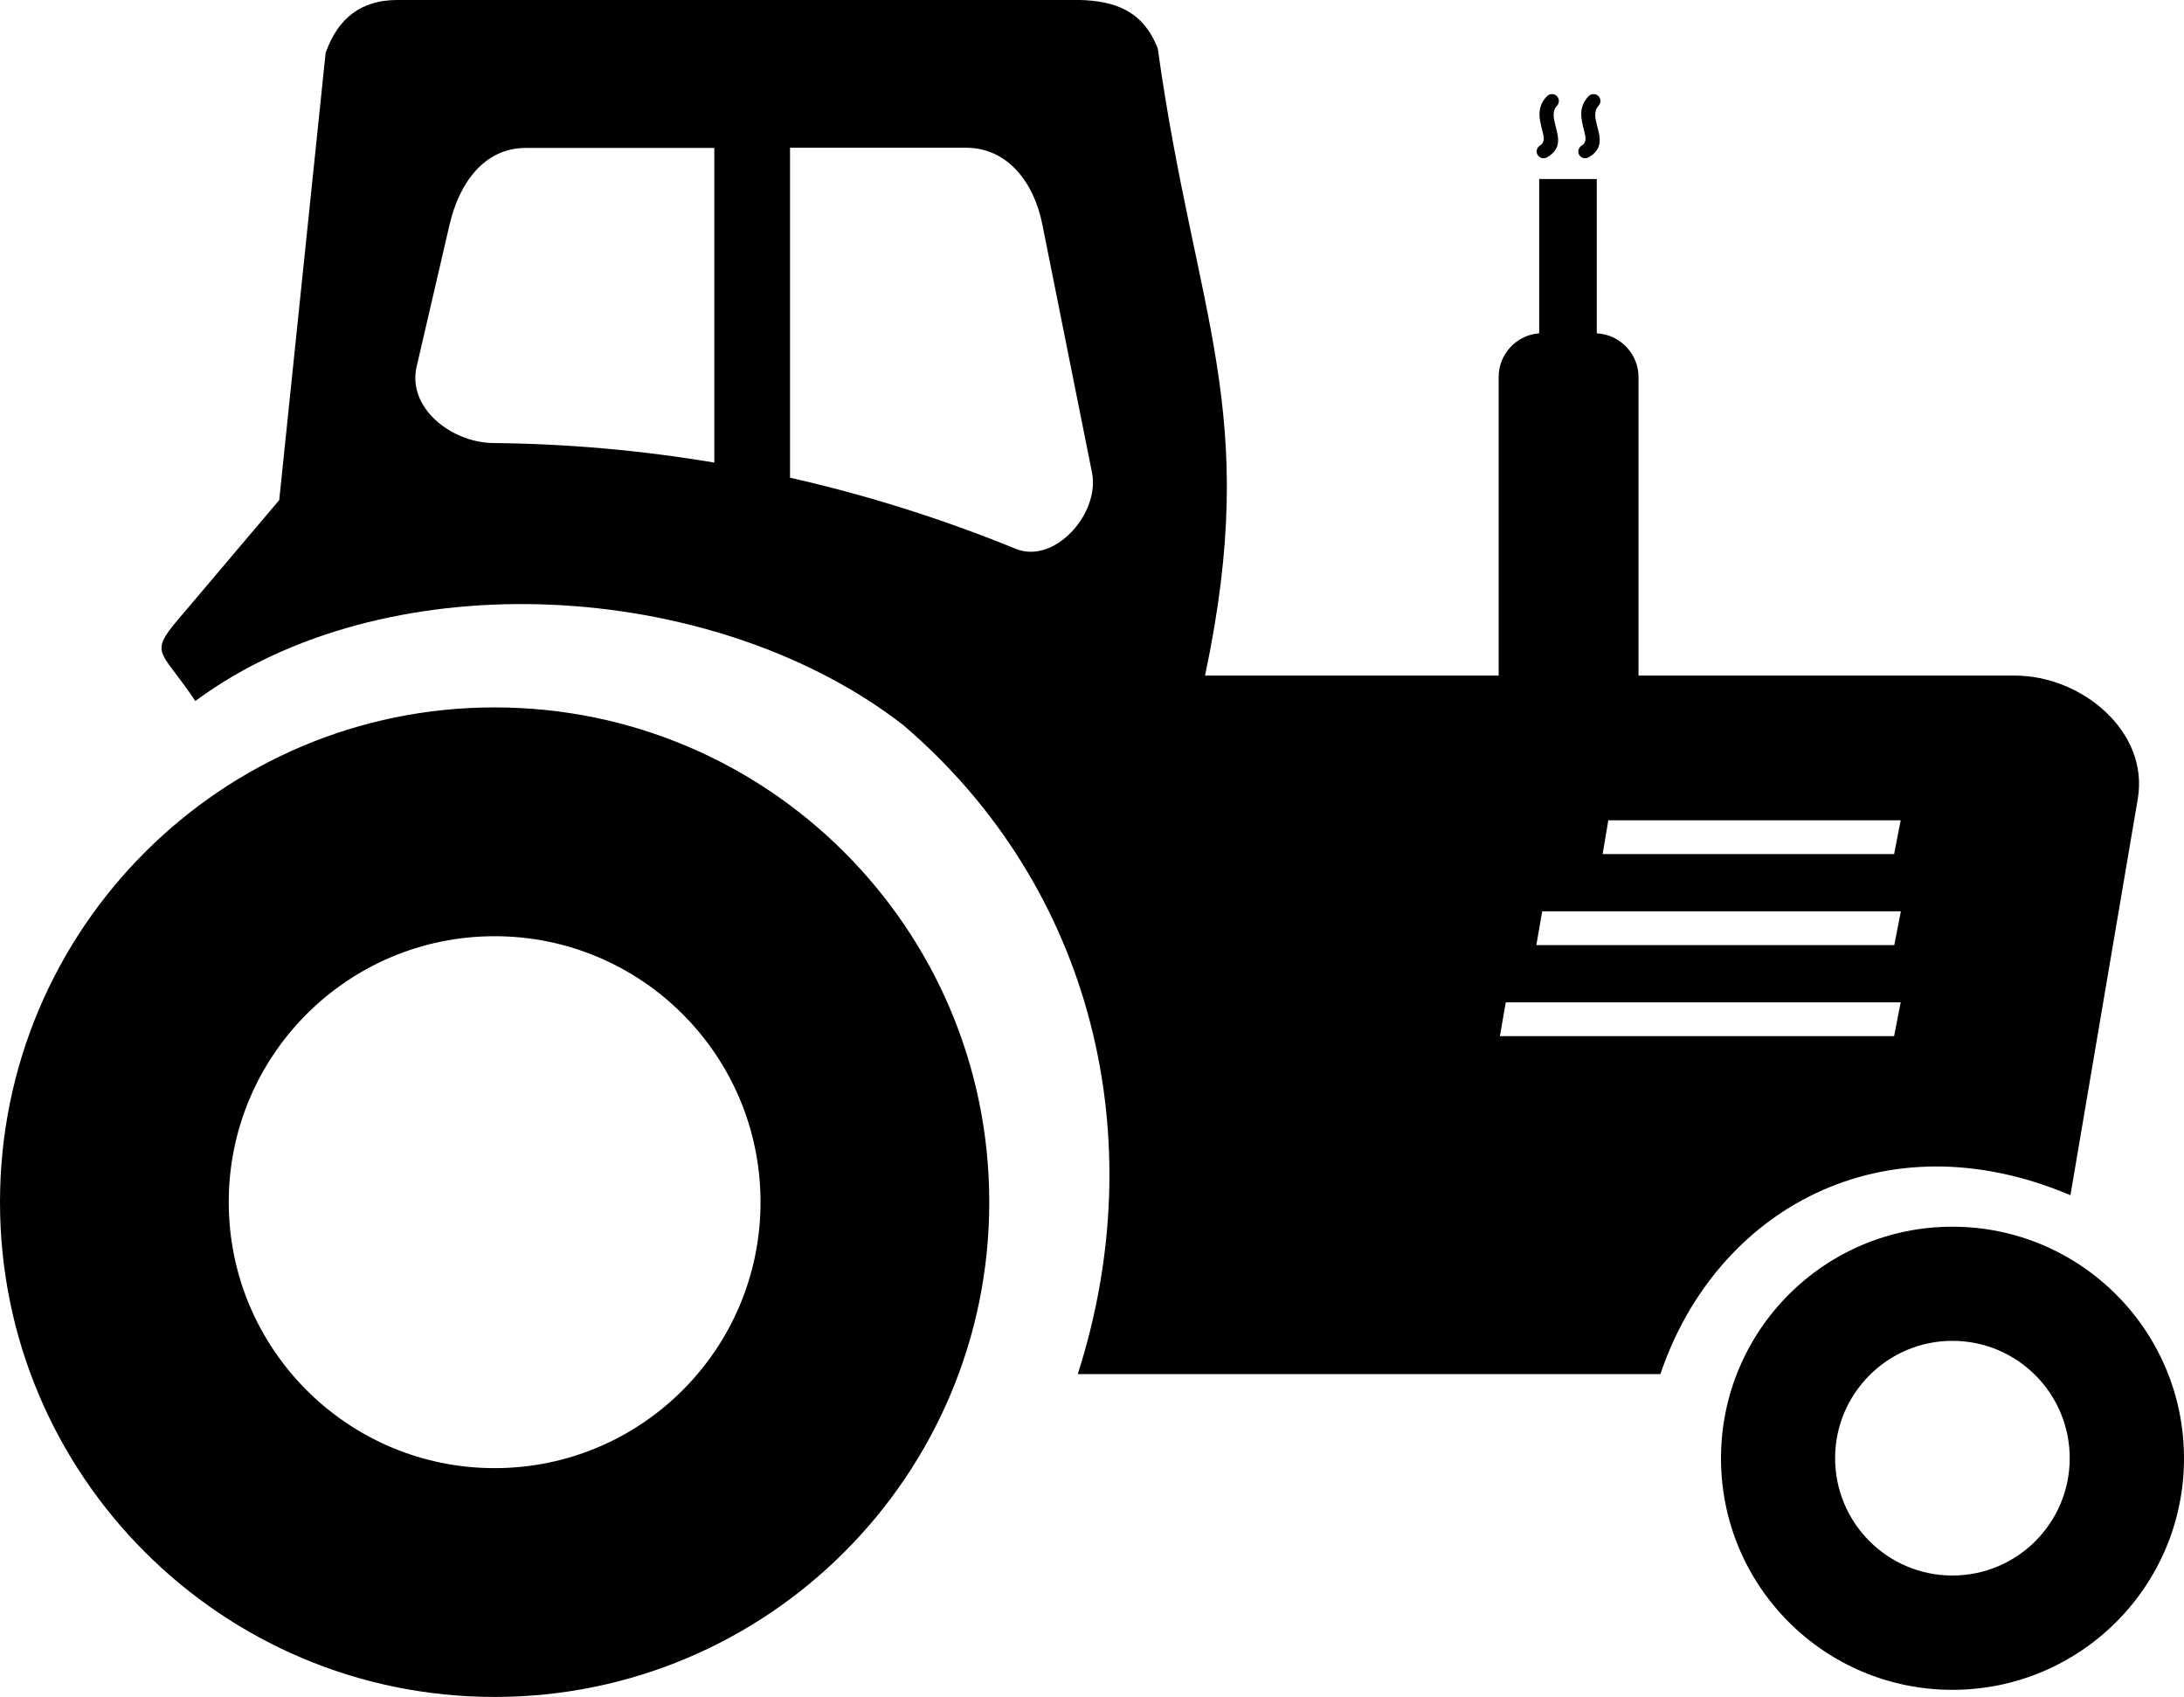
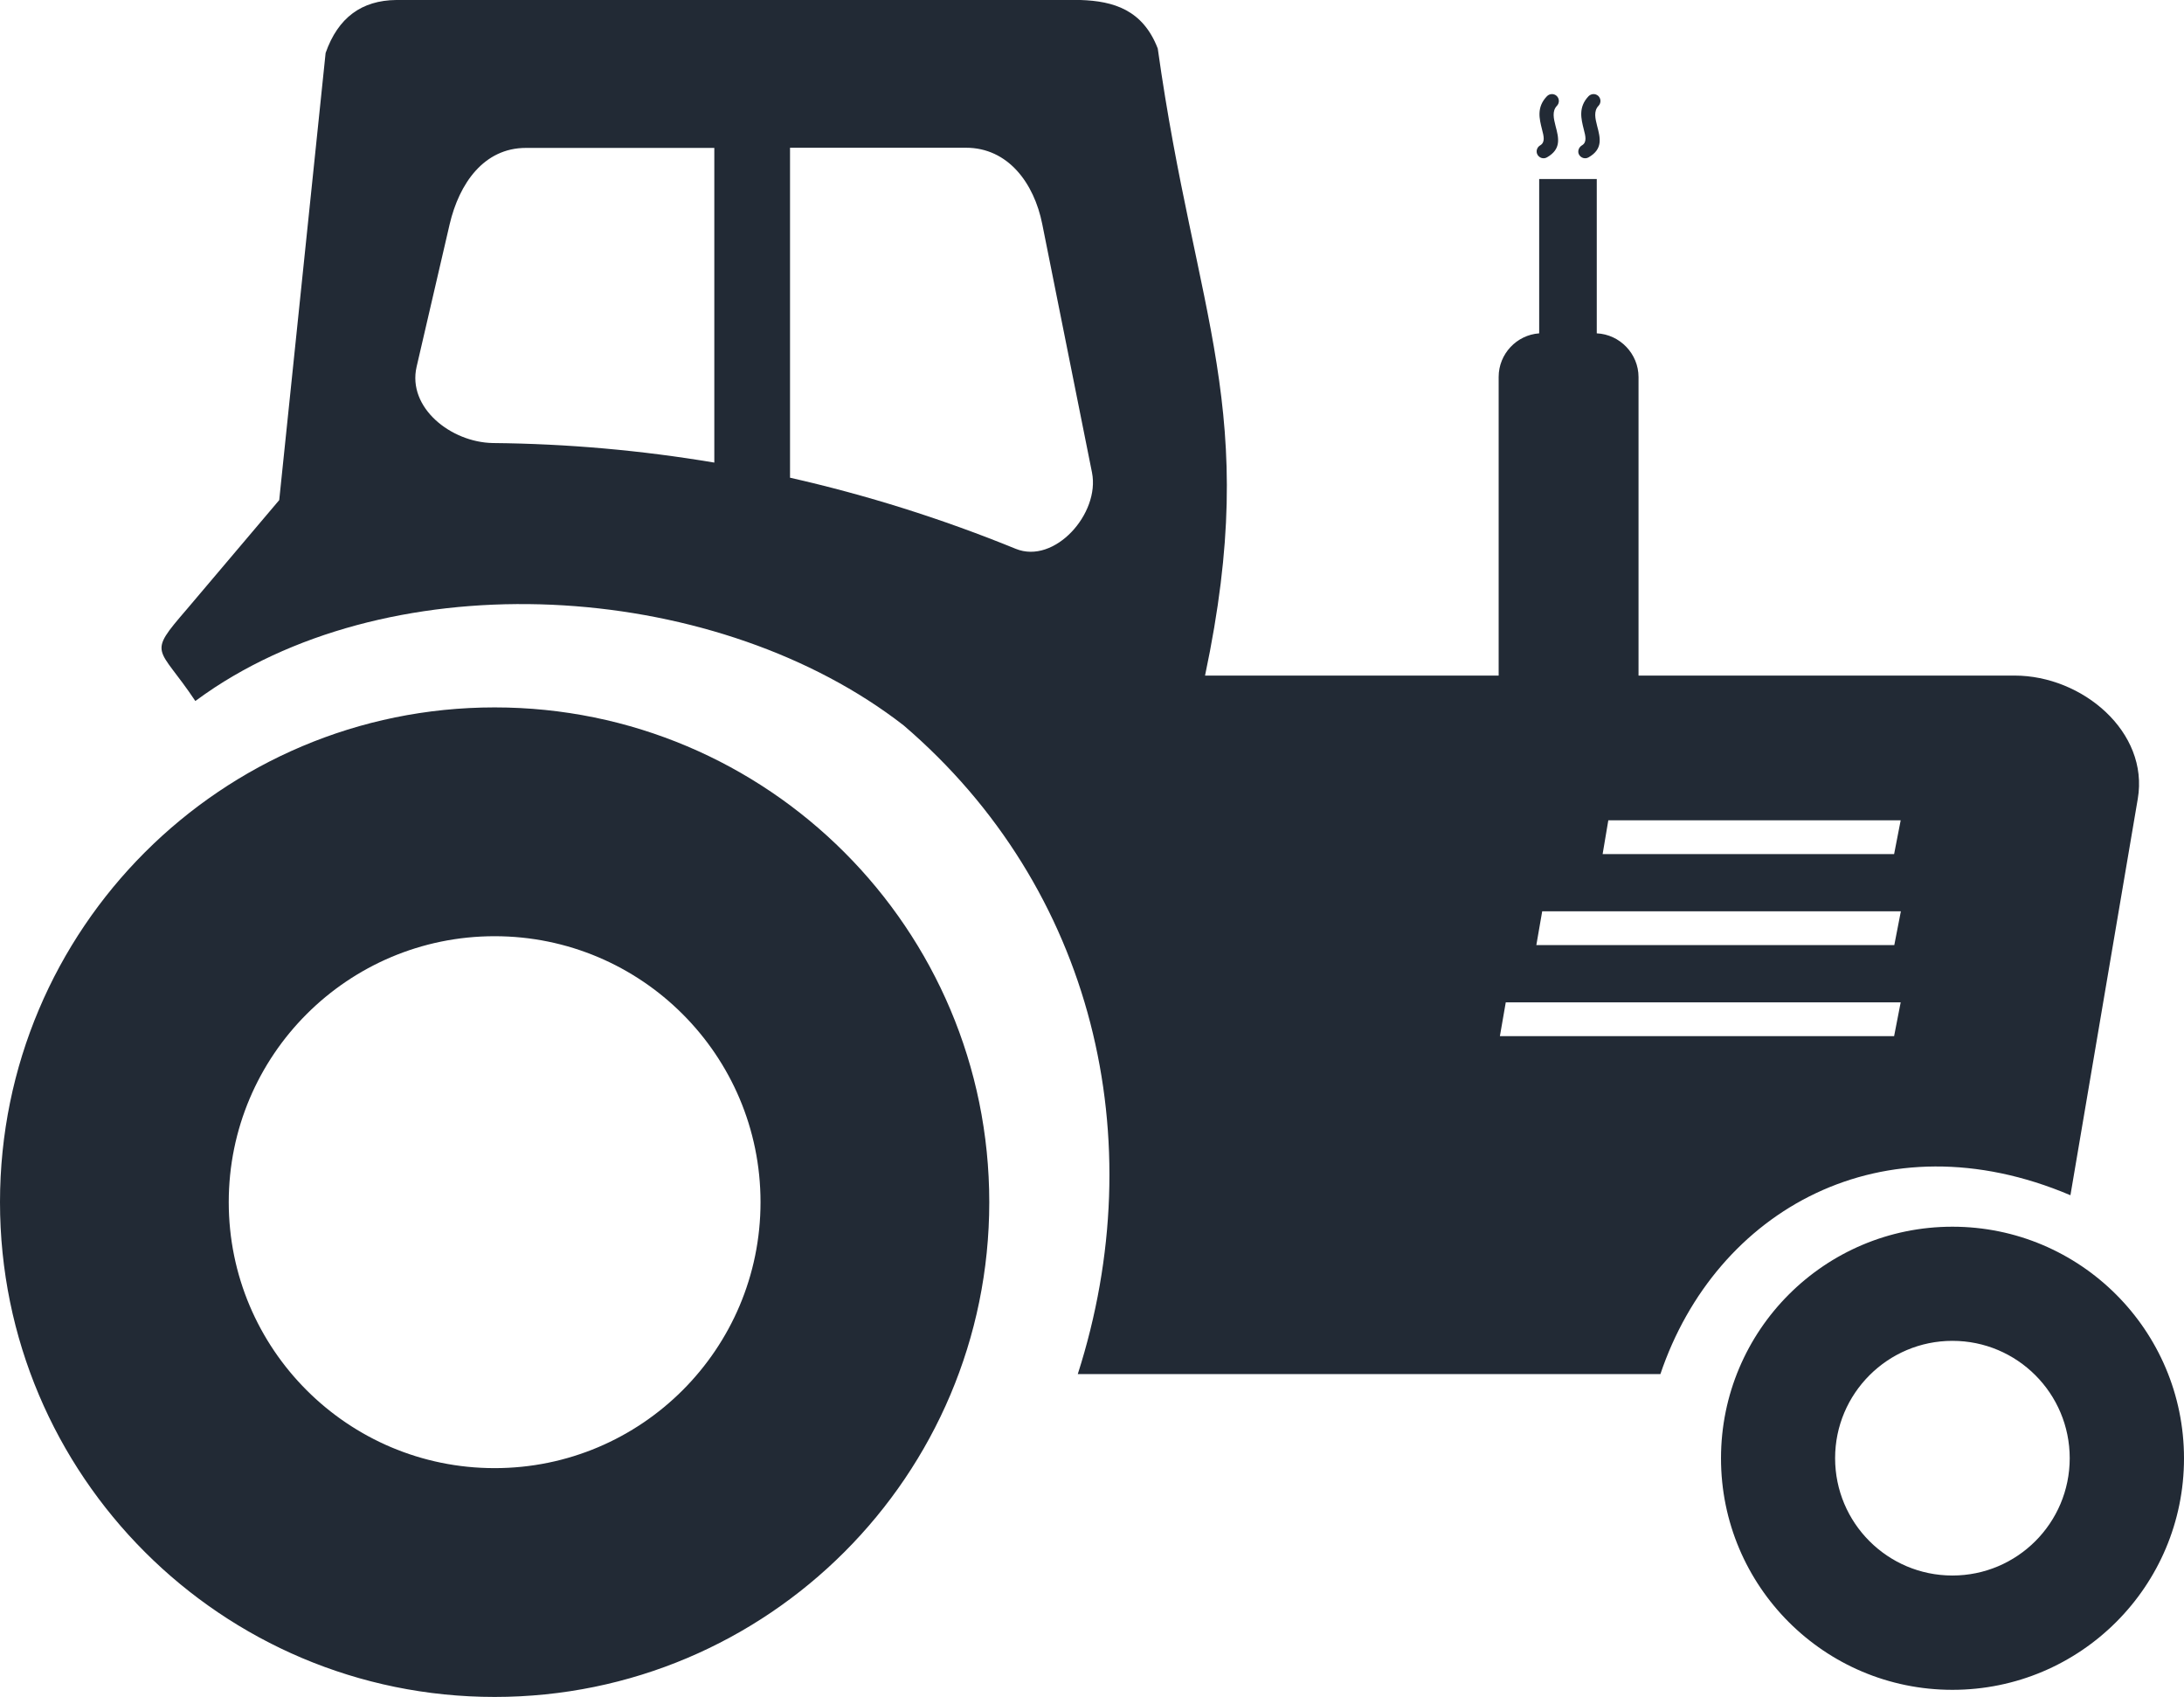
- <svg xmlns="http://www.w3.org/2000/svg" version="1.1" id="Layer_1" x="0px" y="0px" viewBox="0 0 122.88 95.45" style="enable-background:new 0 0 122.88 95.45" xml:space="preserve">
+ <svg xmlns="http://www.w3.org/2000/svg" version="1.1" fill="#222a35" id="Layer_1" x="0px" y="0px" viewBox="0 0 122.88 95.45" style="enable-background:new 0 0 122.88 95.45" xml:space="preserve">
  <style type="text/css">.st0{fill-rule:evenodd;clip-rule:evenodd;}</style>
  <g>
    <path class="st0" d="M50.84,40.8c10.71,9.17,14.03,23.29,9.8,36.49h32.78c3.12-9.24,12.52-14.54,23.07-10.06l3.79-22.3 c0.64-3.76-3.12-6.93-6.93-6.93H92.19V21.21c0-1.31-1.05-2.4-2.35-2.46v-8.68H86.6v8.68c-1.27,0.09-2.28,1.16-2.28,2.45V38H67.8 c3.16-14.95-0.53-20.06-2.66-35.27C64.3,0.55,62.65,0.06,60.79,0h-38.5c-1.93,0.02-3.27,0.98-3.97,2.98l-2.61,25.15l-5.2,6.14 c-2.27,2.63-1.61,2.02,0.48,5.16c0.36-0.26,0.72-0.52,1.09-0.76C23.02,31.51,40.54,32.8,50.84,40.8L50.84,40.8z M89.38,5.41 c0.15-0.15,0.39-0.16,0.55-0.01c0.15,0.15,0.16,0.39,0.01,0.55c-0.29,0.3-0.18,0.73-0.08,1.13c0.18,0.68,0.34,1.3-0.48,1.77 c-0.19,0.11-0.42,0.04-0.53-0.14S88.82,8.29,89,8.18c0.3-0.17,0.21-0.52,0.11-0.9C88.96,6.68,88.79,6.03,89.38,5.41L89.38,5.41z M87.04,5.41c0.15-0.15,0.39-0.16,0.55-0.01c0.15,0.15,0.16,0.39,0.01,0.55c-0.29,0.3-0.18,0.73-0.08,1.13 c0.18,0.68,0.34,1.3-0.48,1.77c-0.19,0.11-0.42,0.04-0.53-0.14c-0.11-0.19-0.04-0.42,0.14-0.53c0.3-0.17,0.21-0.52,0.11-0.9 C86.61,6.68,86.44,6.03,87.04,5.41L87.04,5.41z M44.45,8.32v18.55c4.29,0.97,8.53,2.3,12.7,4c2.18,0.89,4.75-1.98,4.29-4.29 L58.64,12.6c-0.46-2.31-1.93-4.29-4.29-4.29H44.45L44.45,8.32z M40.19,26.02V8.32h-10.6c-2.36,0-3.75,1.99-4.29,4.29l-1.86,8.02 c-0.53,2.3,1.93,4.25,4.29,4.29C31.93,24.96,36.08,25.33,40.19,26.02L40.19,26.02z M109.85,69c7.19,0,13.03,5.83,13.03,13.03 c0,7.19-5.83,13.02-13.03,13.02s-13.02-5.83-13.02-13.02C96.83,74.83,102.66,69,109.85,69L109.85,69z M27.83,39.79 c15.37,0,27.83,12.46,27.83,27.83c0,15.37-12.46,27.83-27.83,27.83C12.46,95.45,0,82.99,0,67.62C0,52.25,12.46,39.79,27.83,39.79 L27.83,39.79z M27.83,52.66c8.26,0,14.96,6.7,14.96,14.96c0,8.26-6.7,14.96-14.96,14.96c-8.26,0-14.96-6.7-14.96-14.96 C12.87,59.36,19.57,52.66,27.83,52.66L27.83,52.66z M109.85,75.42c3.65,0,6.6,2.96,6.6,6.6c0,3.65-2.96,6.6-6.6,6.6 c-3.65,0-6.6-2.96-6.6-6.6C103.25,78.38,106.21,75.42,109.85,75.42L109.85,75.42z M90.49,46.14h16.45l-0.37,1.9h-16.4L90.49,46.14 L90.49,46.14z M84.72,56.38h22.22l-0.37,1.9H84.39L84.72,56.38L84.72,56.38z M86.77,51.26h20.18l-0.37,1.9H86.44L86.77,51.26 L86.77,51.26z" />
  </g>
</svg>
